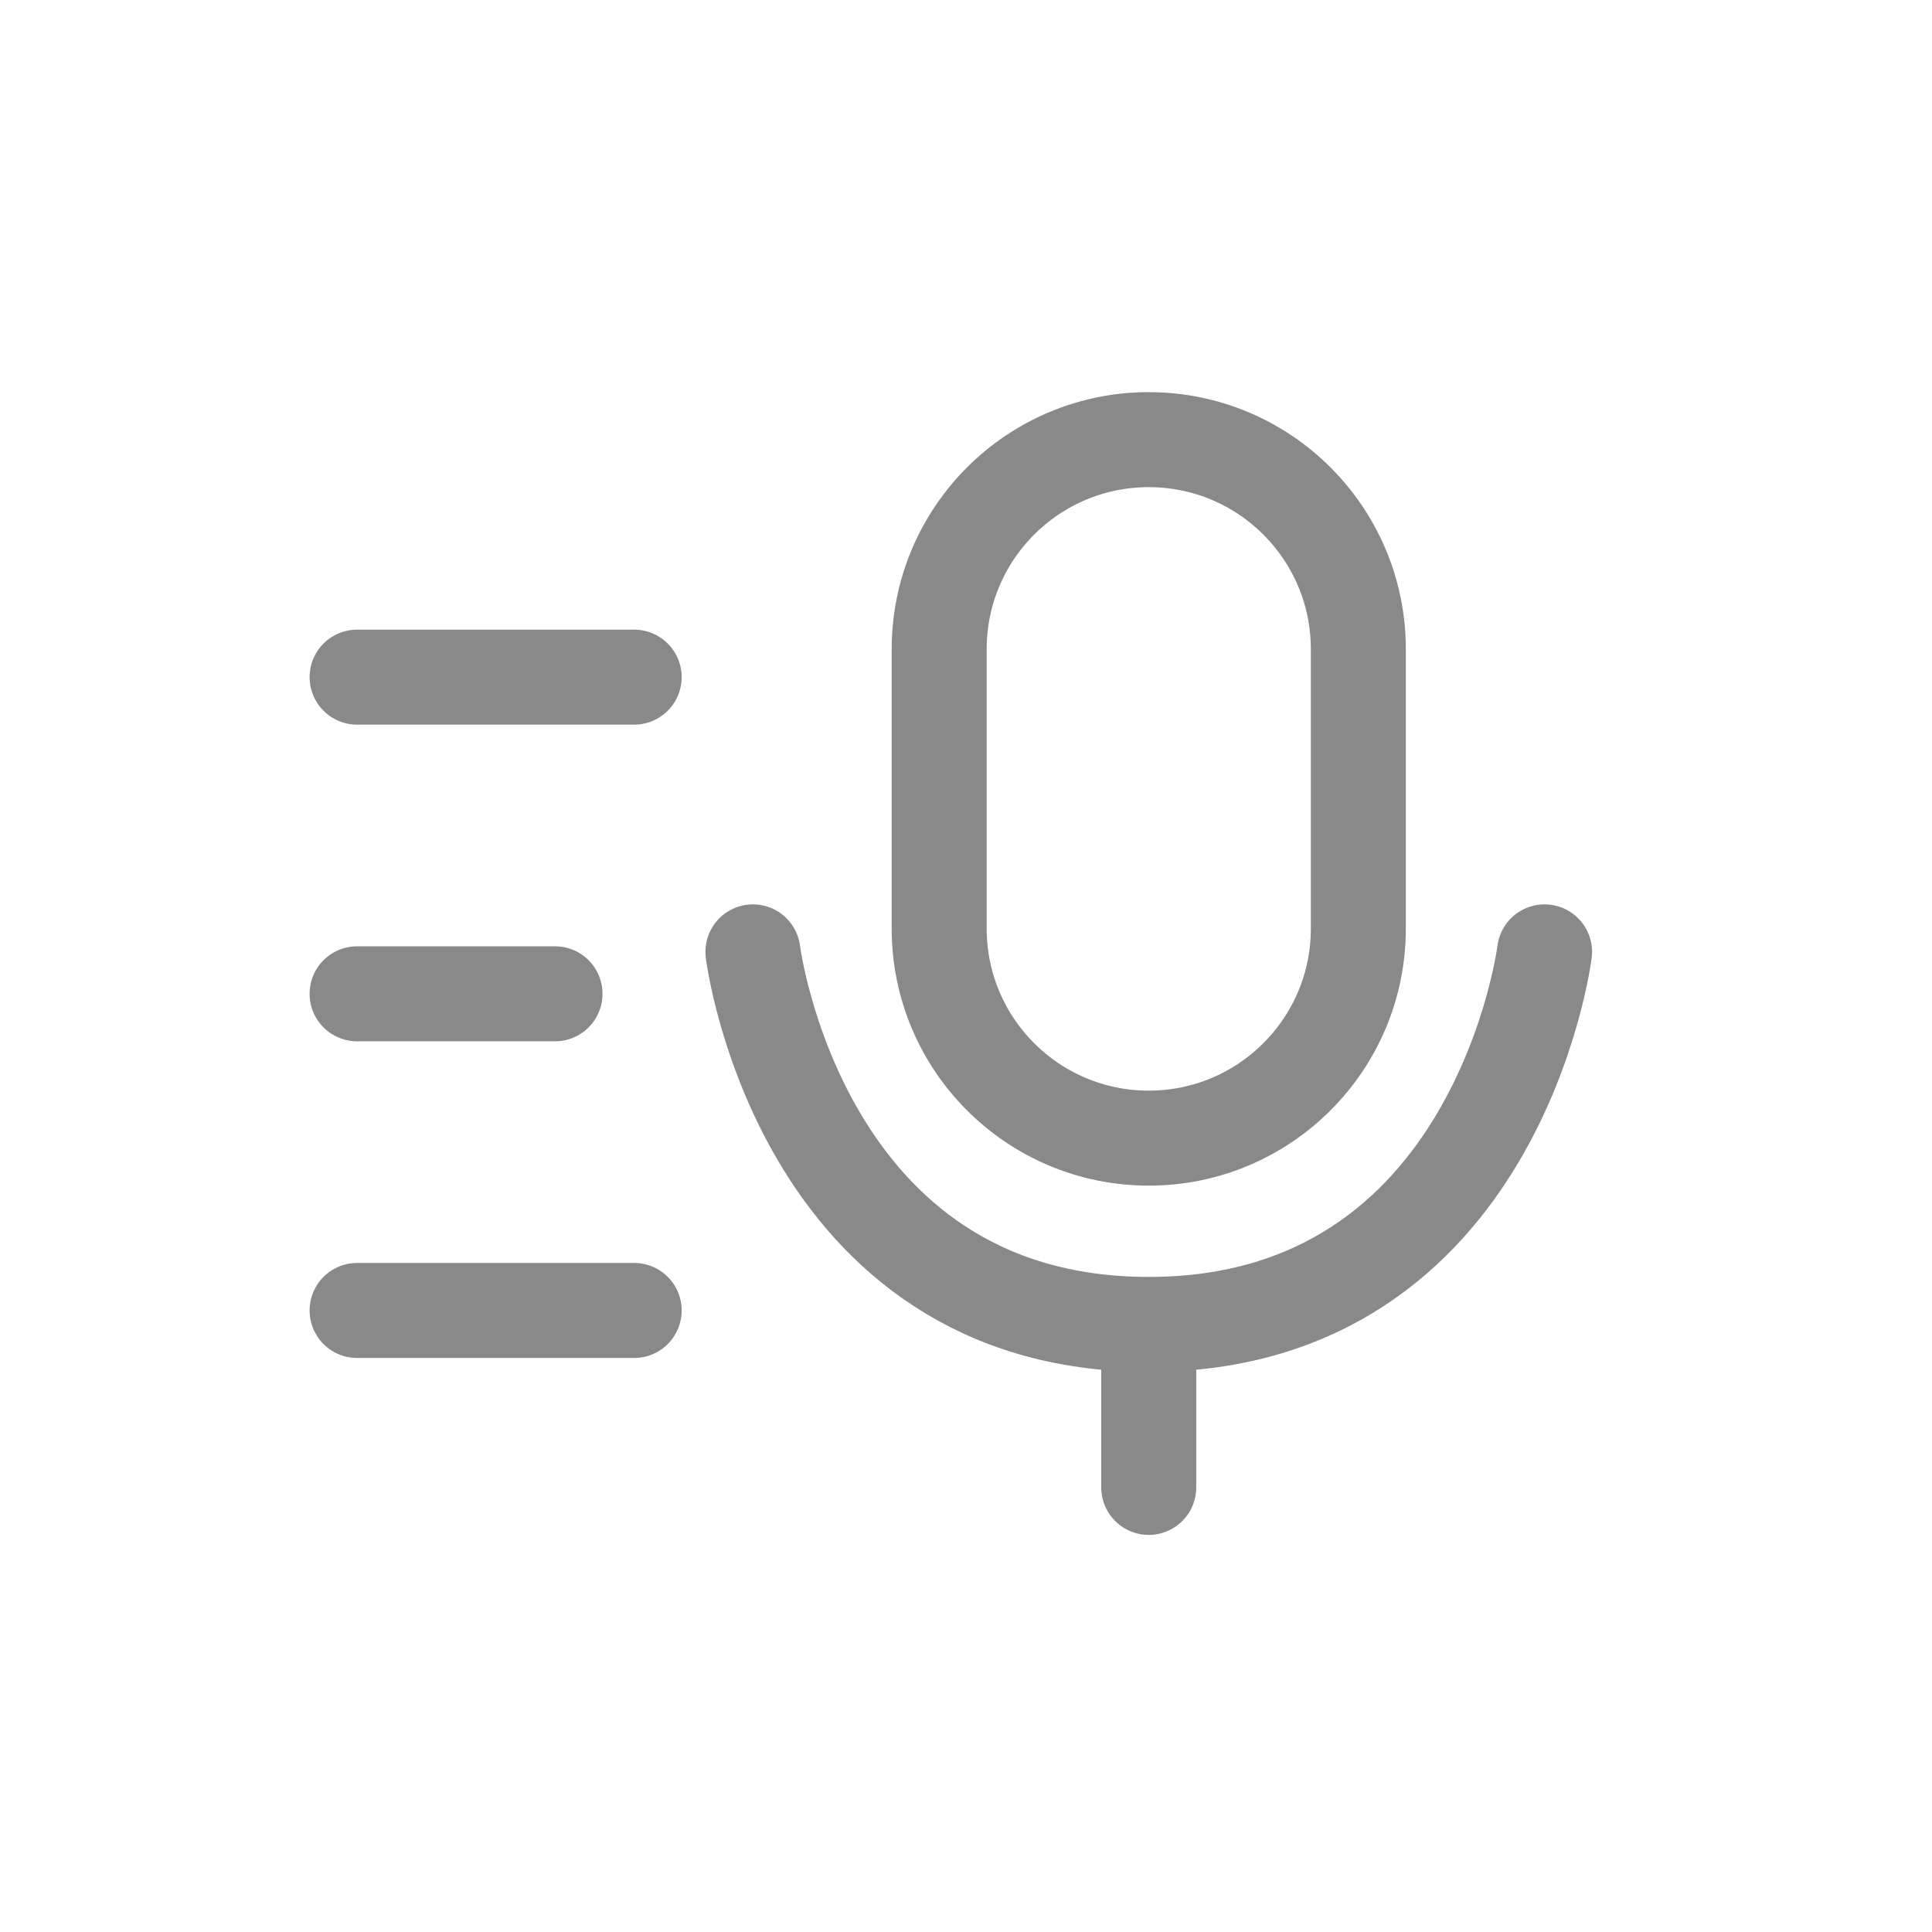
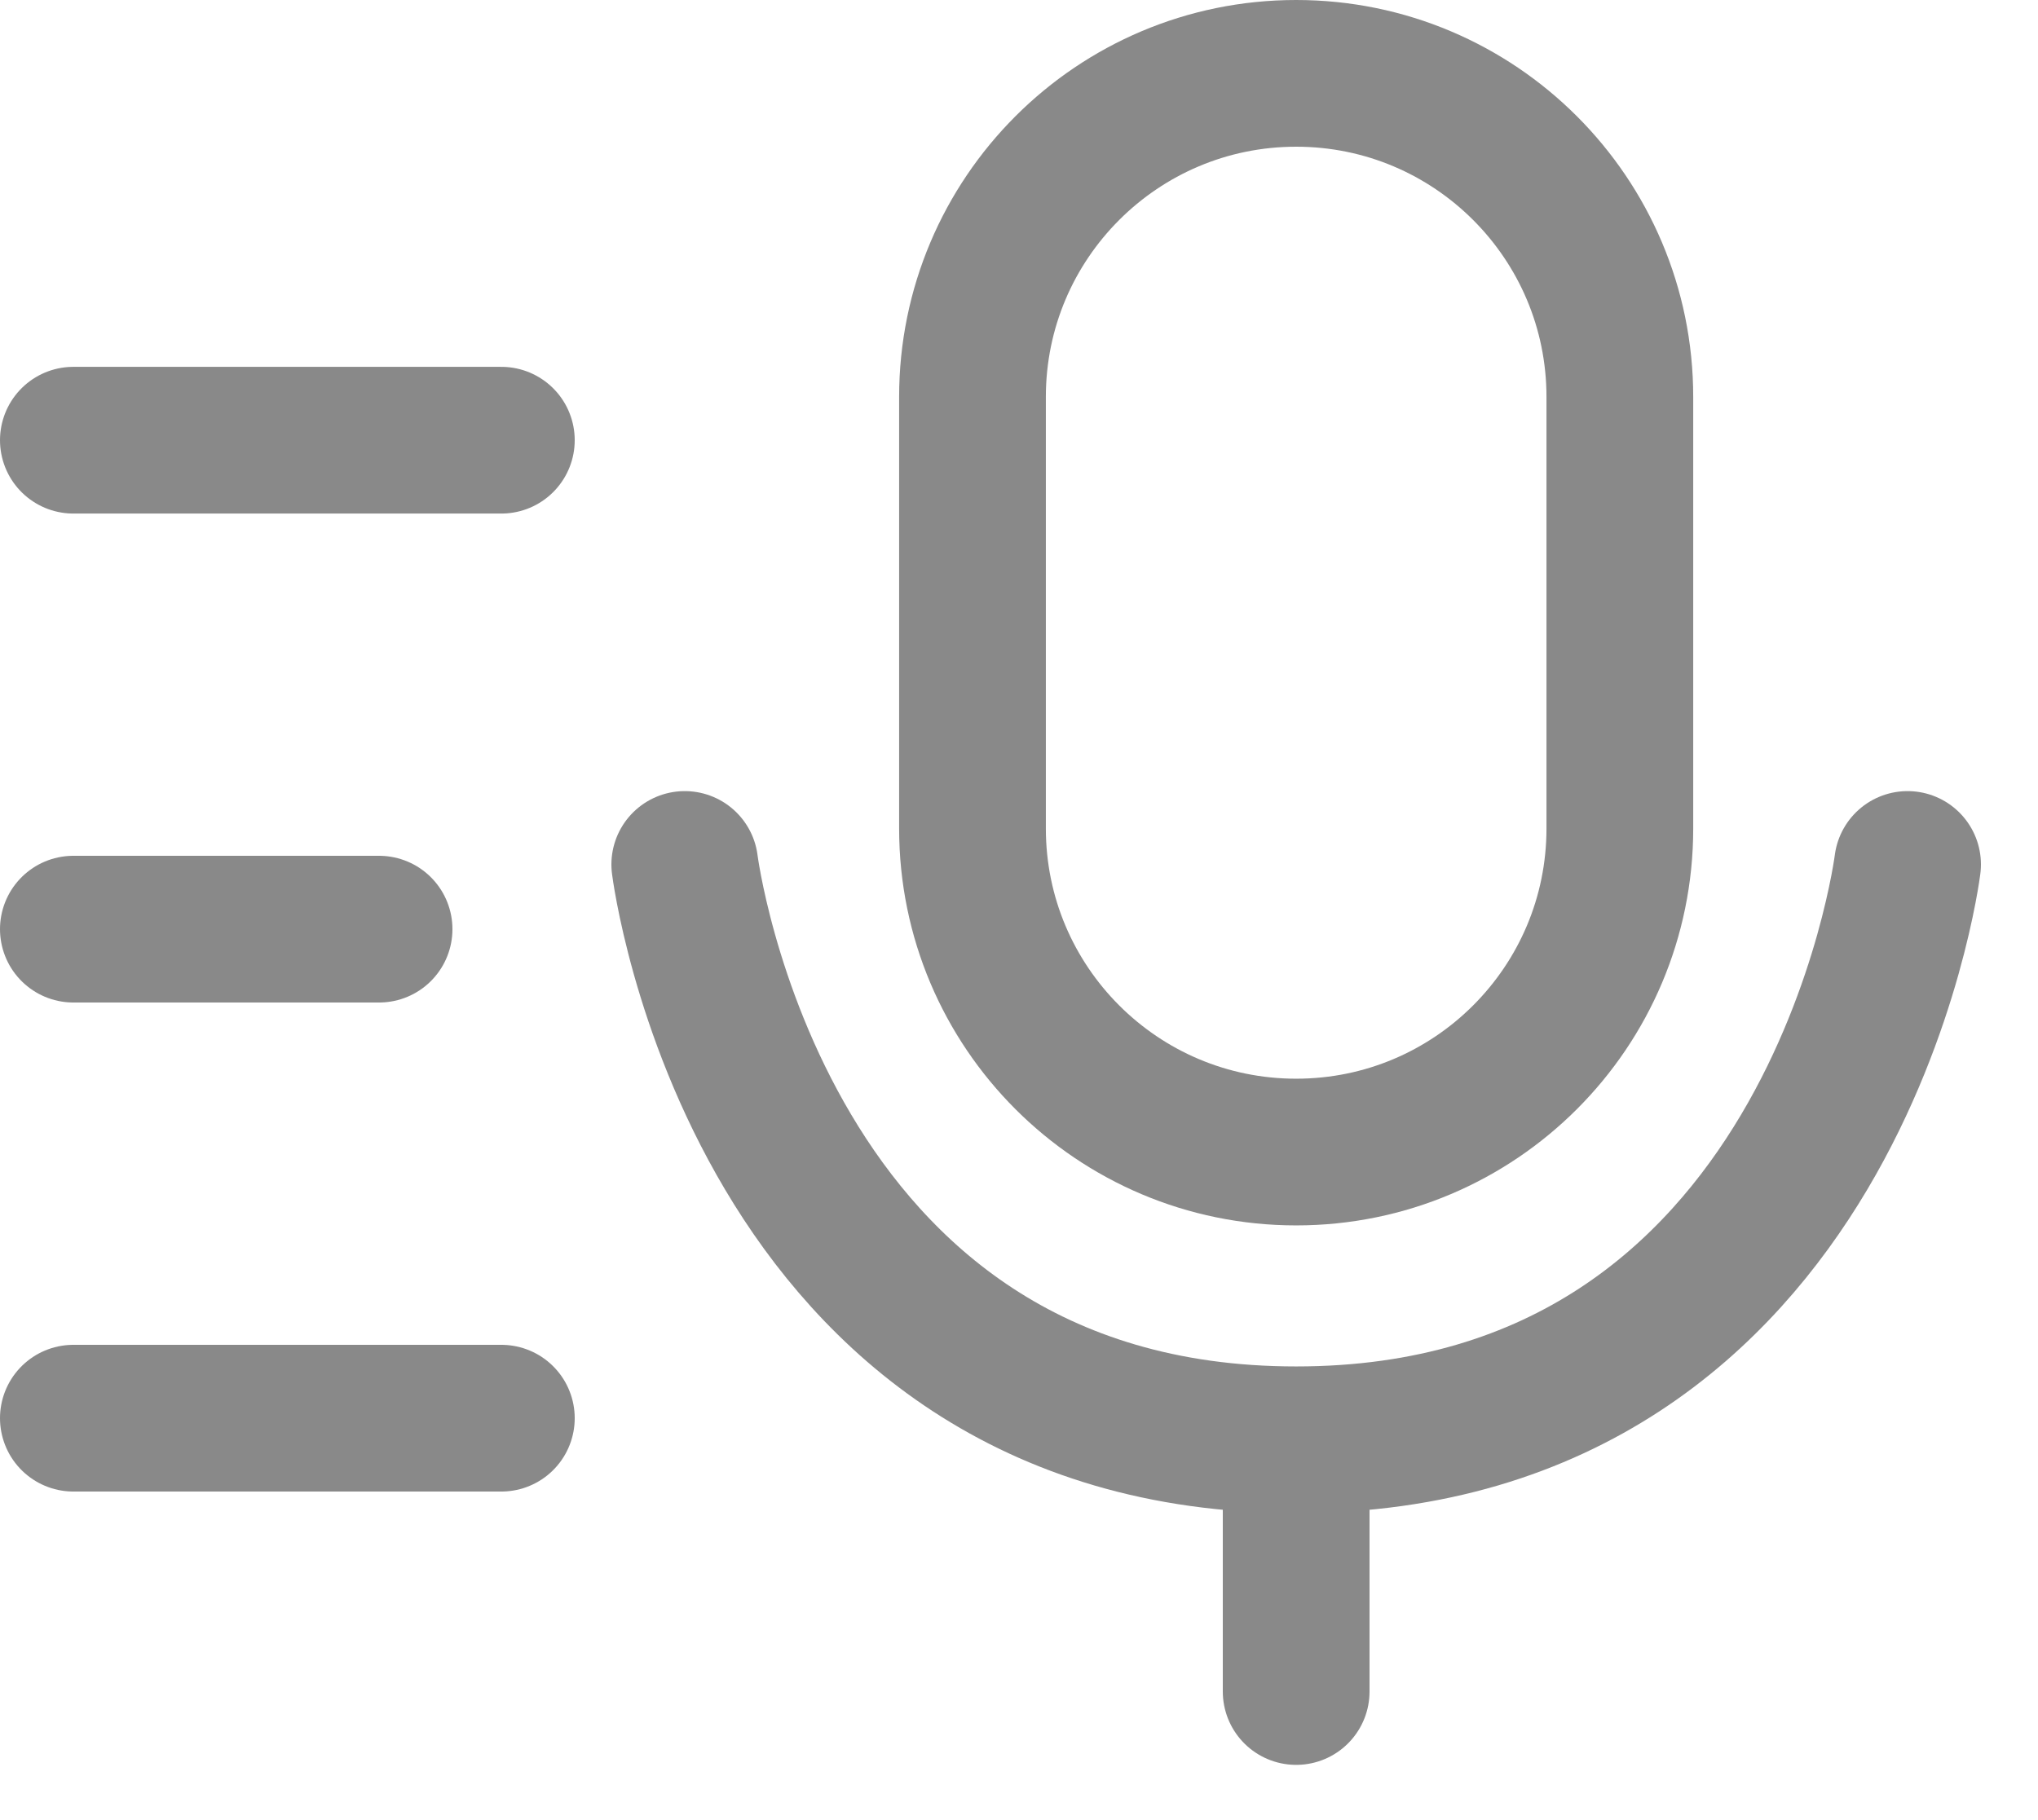
- <svg xmlns="http://www.w3.org/2000/svg" width="41" height="41" viewBox="0 0 41 41" fill="none">
-   <path d="M19.931 13.777V19.706C19.931 22.162 21.922 24.153 24.378 24.153C26.834 24.153 28.826 22.162 28.826 19.706V18.718V13.777C28.826 11.321 26.834 9.33 24.378 9.33C21.922 9.33 19.931 11.321 19.931 13.777Z" stroke="#898989" stroke-width="2.016" stroke-linecap="round" />
-   <path d="M15.978 20.2C15.978 20.2 16.967 28.106 24.378 28.106M24.378 28.106C31.79 28.106 32.778 20.2 32.778 20.2M24.378 28.106V31.565" stroke="#898989" stroke-width="2.016" stroke-linecap="round" />
-   <path d="M7.578 14.37H13.458" stroke="#898989" stroke-width="2.016" stroke-linecap="round" />
-   <path d="M7.578 21.09H11.778" stroke="#898989" stroke-width="2.016" stroke-linecap="round" />
-   <path d="M7.578 27.81H13.458" stroke="#898989" stroke-width="2.016" stroke-linecap="round" />
+ <svg xmlns="http://www.w3.org/2000/svg" width="28" height="25" viewBox="0 0 28 25" fill="none">
+   <path d="M13.361 5.455V11.384C13.361 13.84 15.352 15.831 17.808 15.831C20.264 15.831 22.255 13.84 22.255 11.384V10.396V5.455C22.255 2.999 20.264 1.008 17.808 1.008C15.352 1.008 13.361 2.999 13.361 5.455Z" stroke="#898989" stroke-width="2.016" stroke-linecap="round" />
+   <path d="M9.408 11.879C9.408 11.879 10.396 19.785 17.808 19.785M17.808 19.785C25.22 19.785 26.208 11.879 26.208 11.879M17.808 19.785V23.244" stroke="#898989" stroke-width="2.016" stroke-linecap="round" />
+   <path d="M1.008 6.049H6.888" stroke="#898989" stroke-width="2.016" stroke-linecap="round" />
+   <path d="M1.008 12.768H5.208" stroke="#898989" stroke-width="2.016" stroke-linecap="round" />
+   <path d="M1.008 19.488H6.888" stroke="#898989" stroke-width="2.016" stroke-linecap="round" />
</svg>
